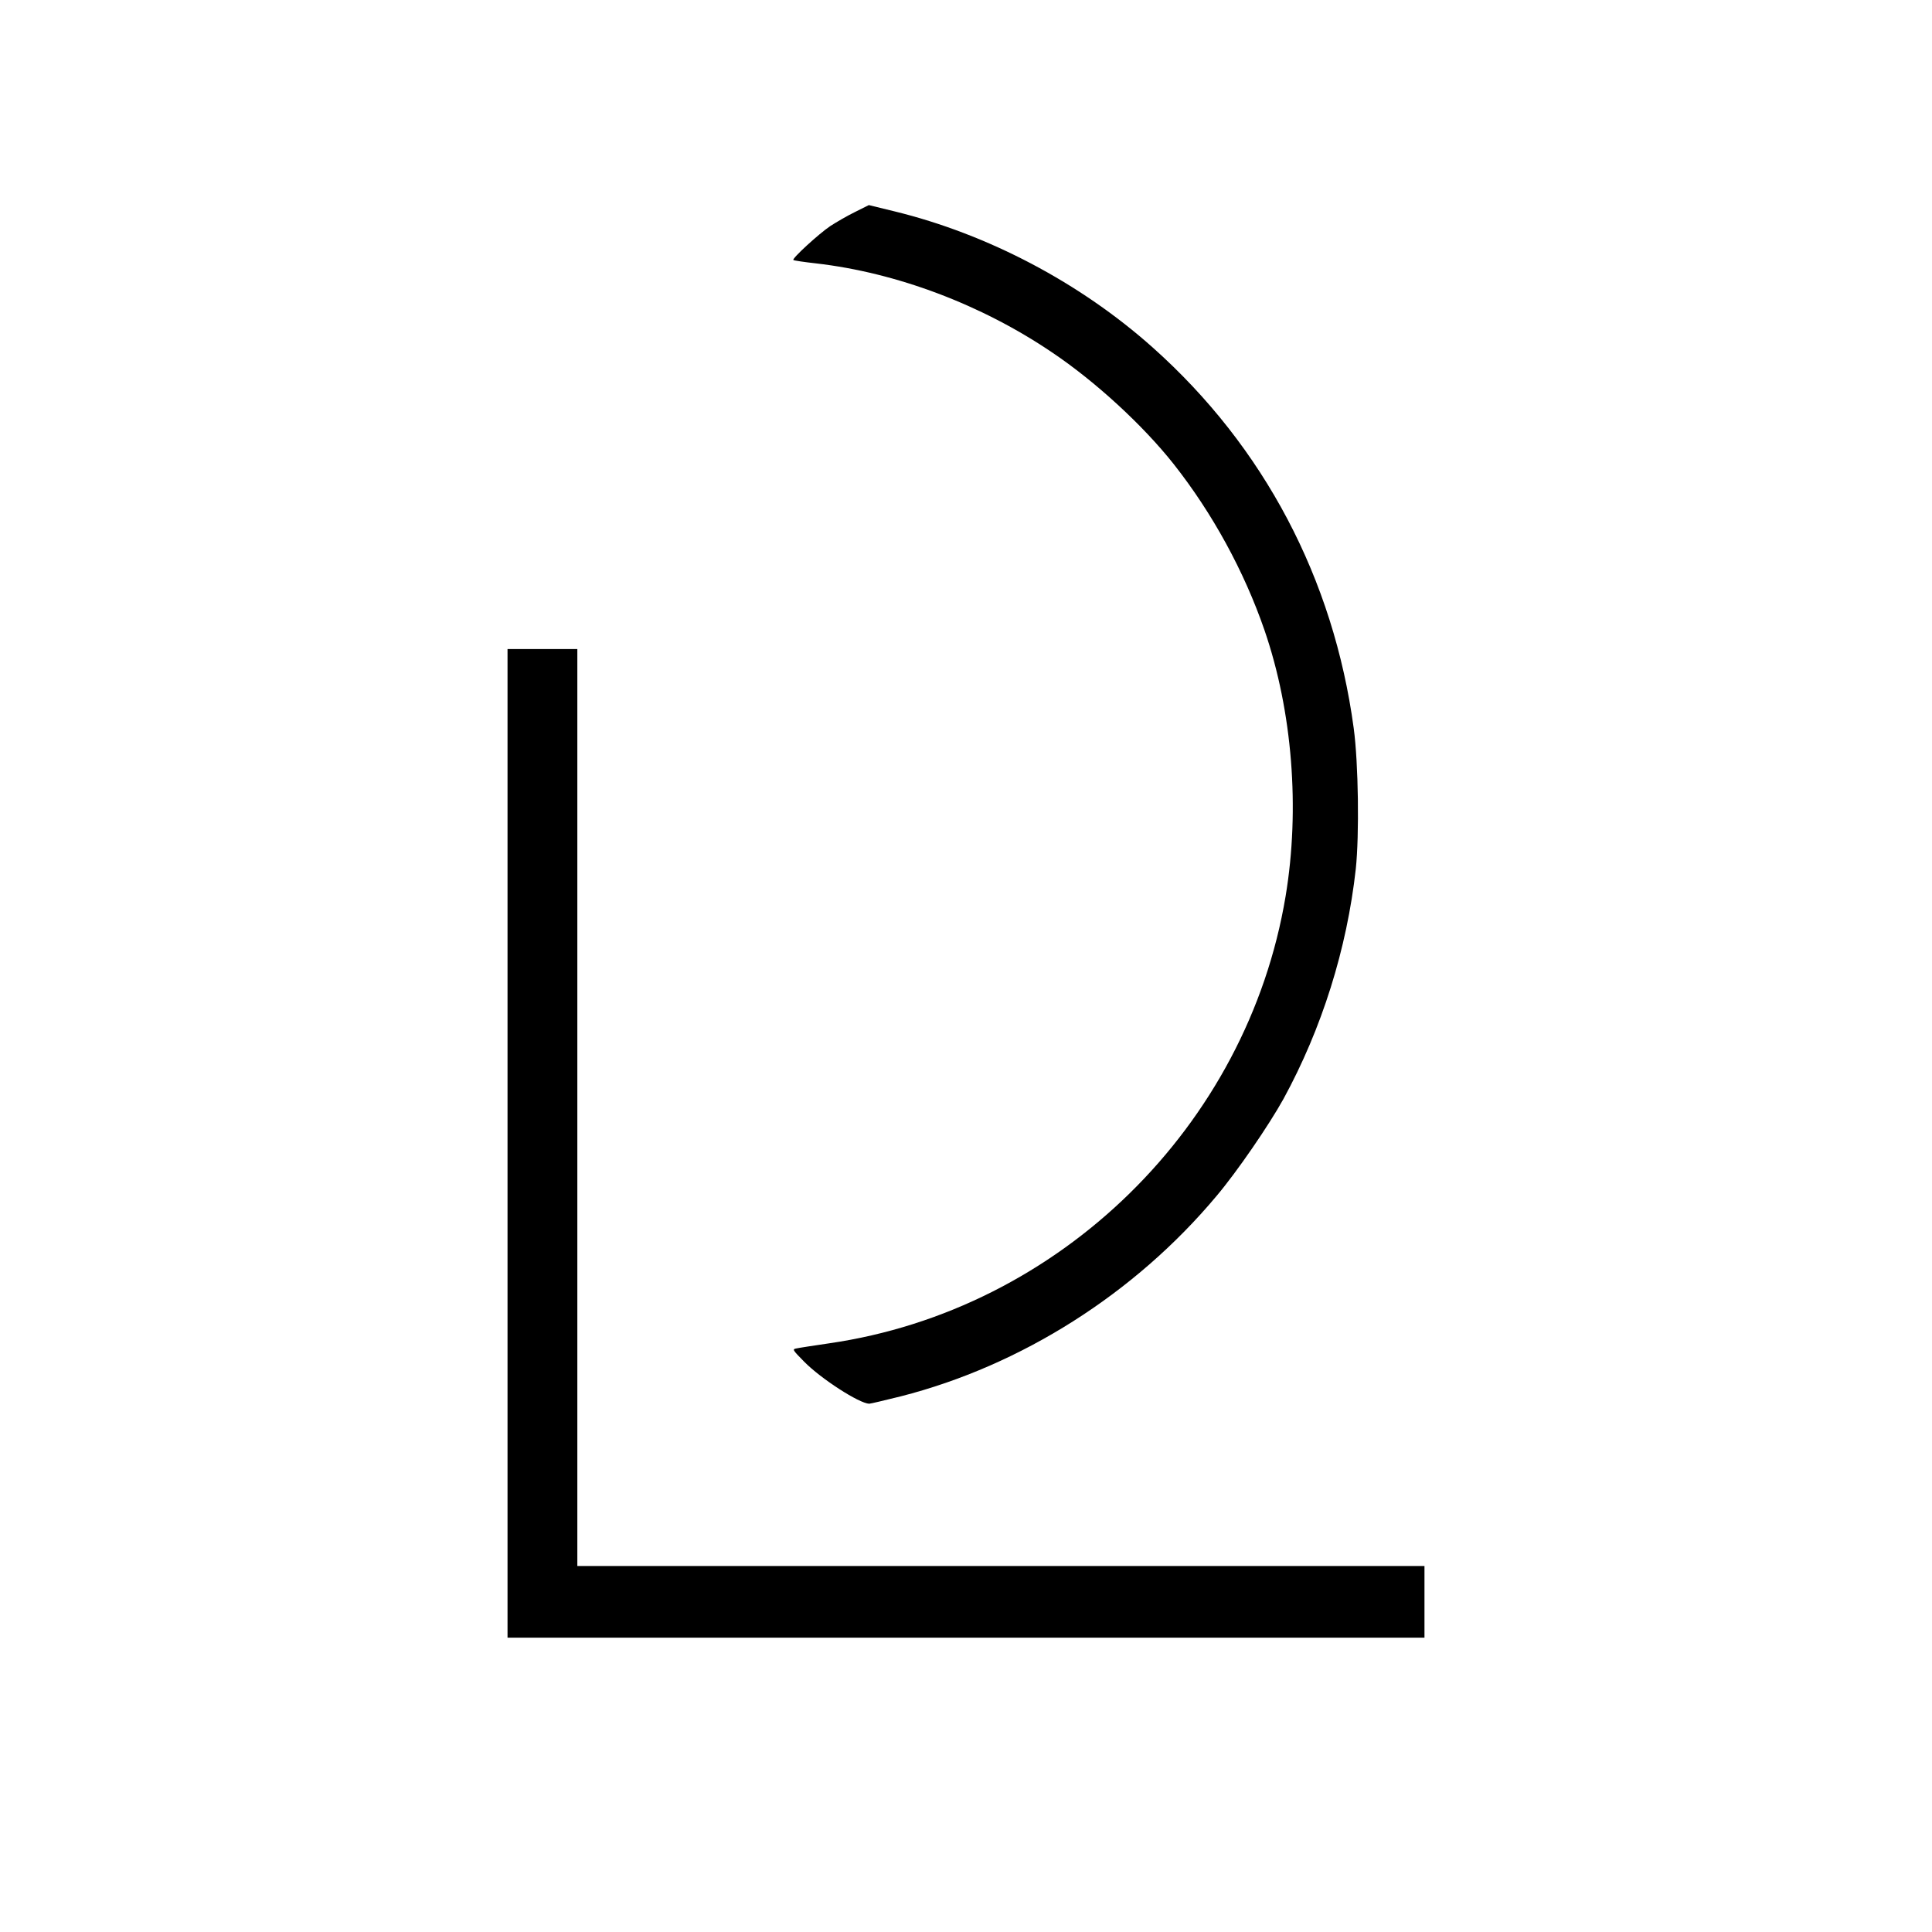
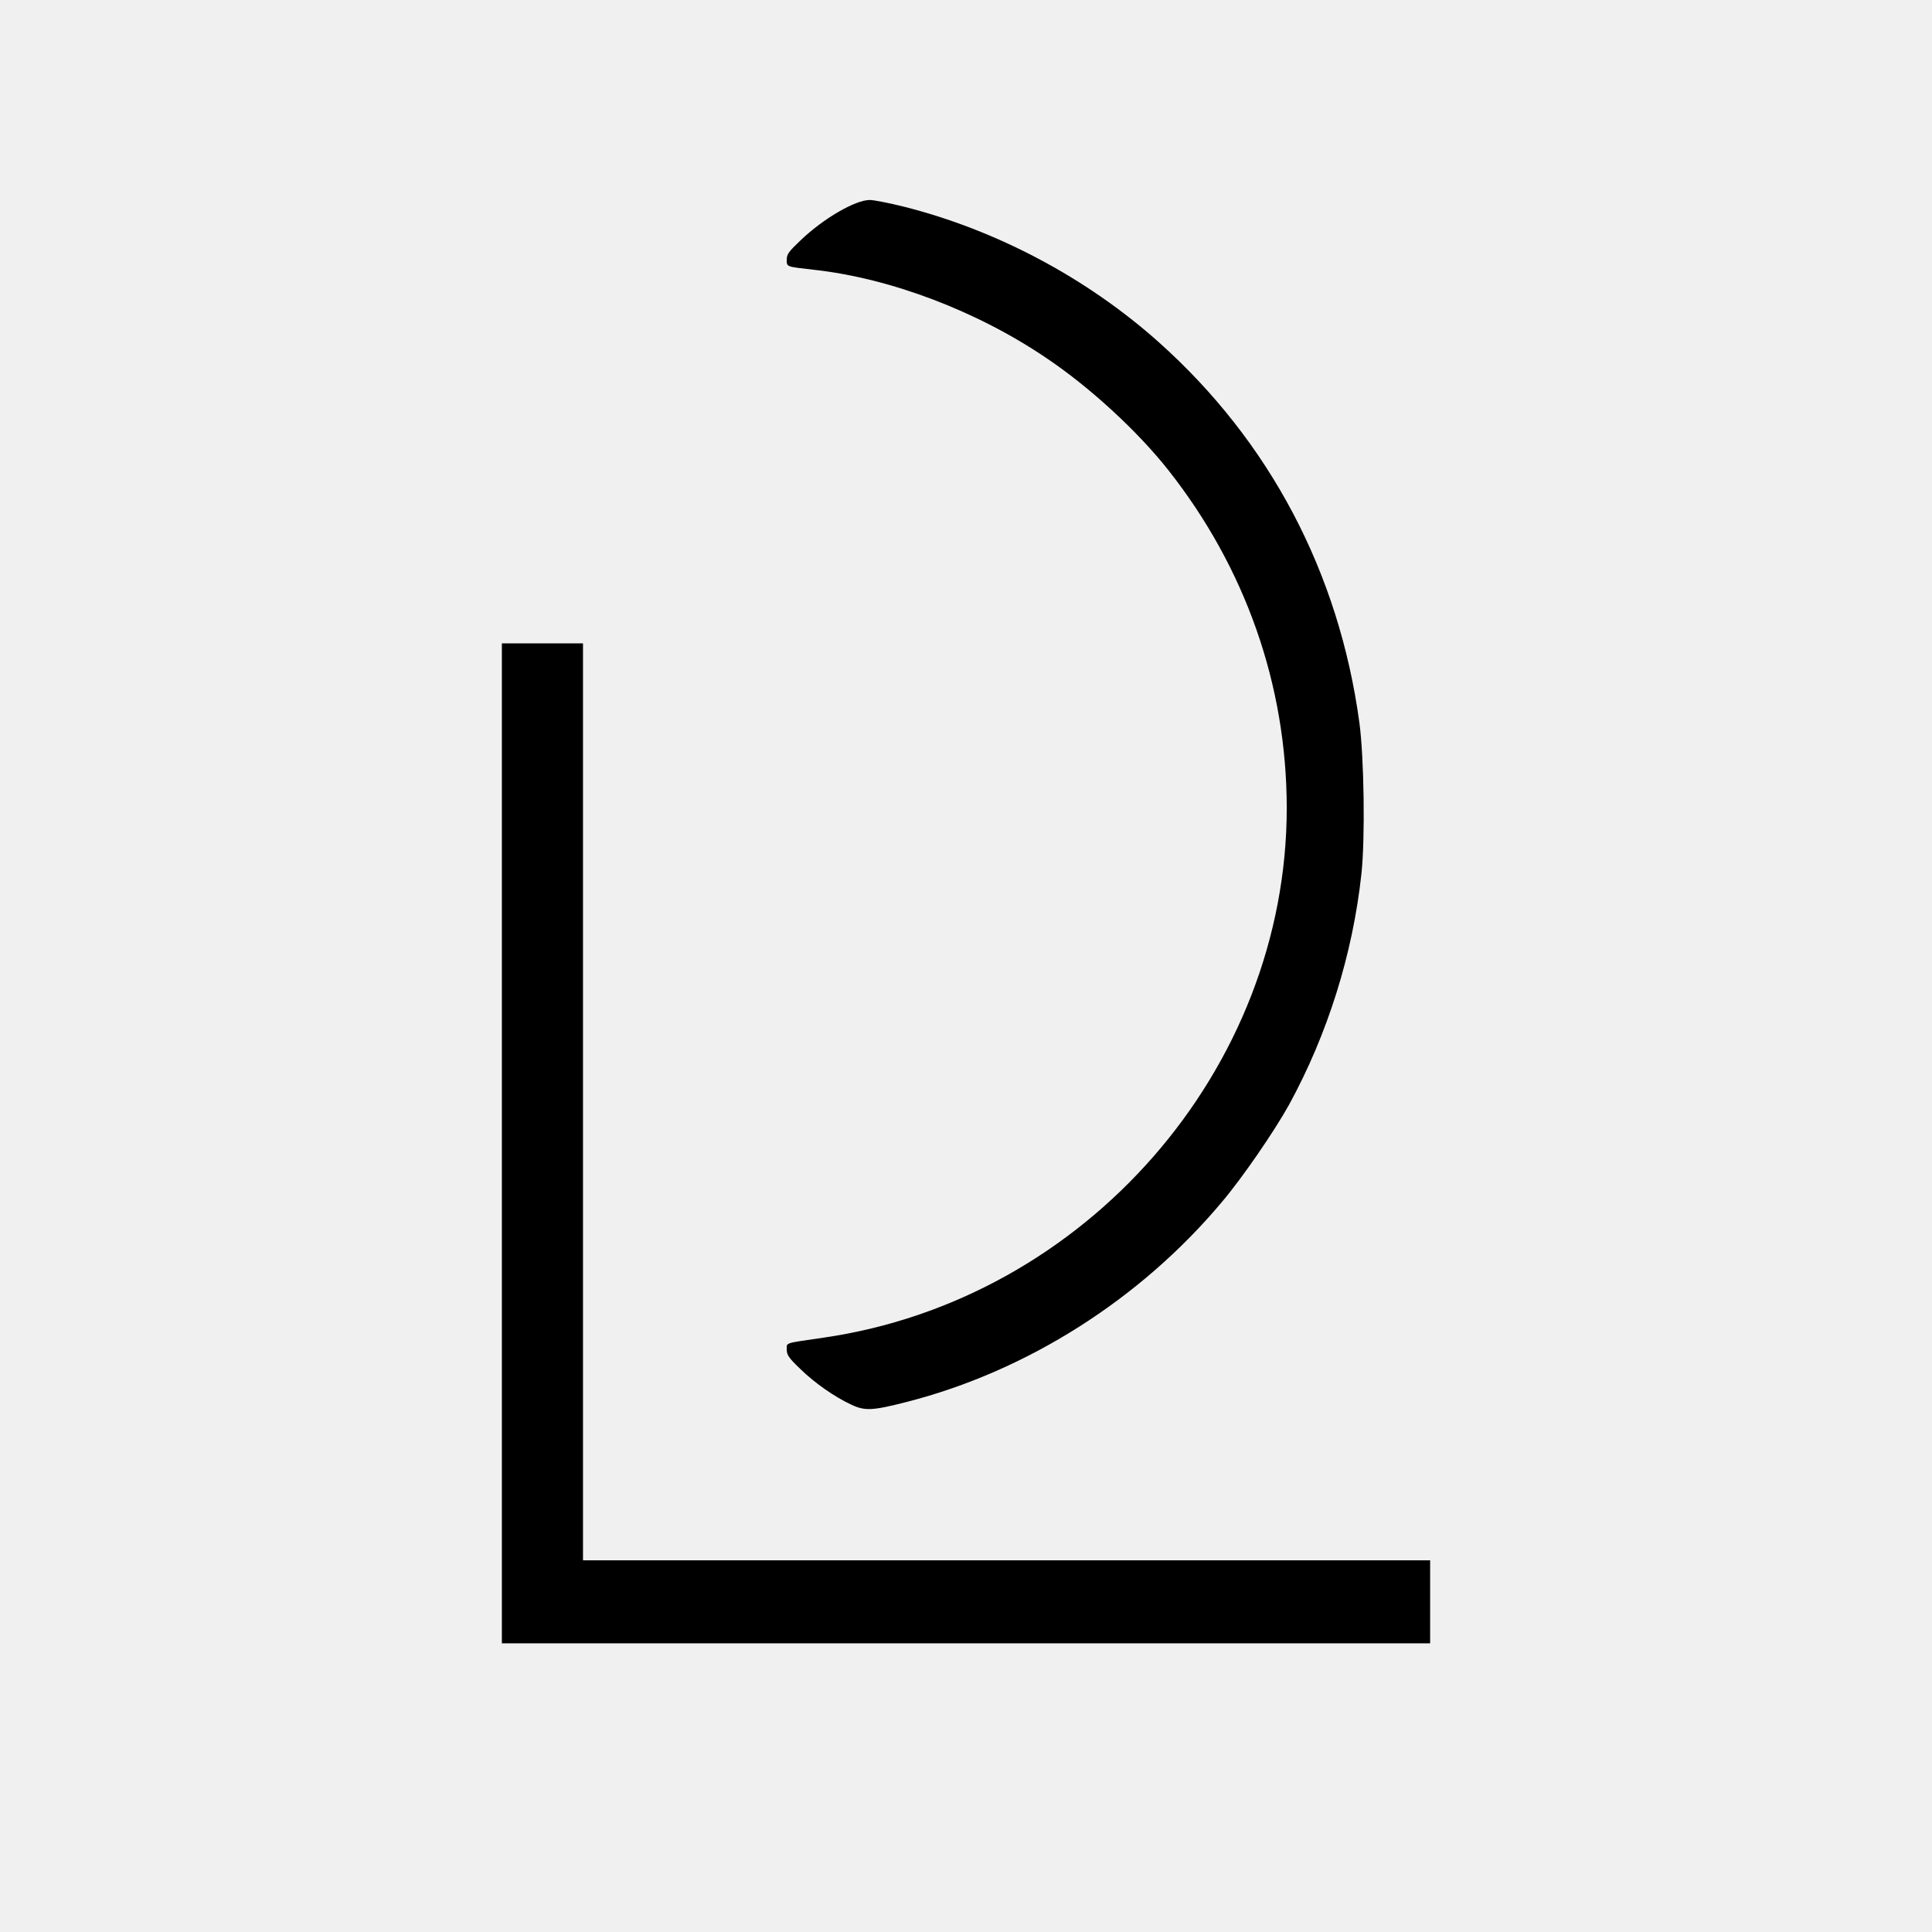
<svg xmlns="http://www.w3.org/2000/svg" version="1.0" width="1024px" height="1024px" viewBox="0 0 1024 1024" preserveAspectRatio="xMidYMid meet">
  <g fill="#000000">
    <path d="M266 606 l0 -265 21.5 0 21.5 0 0 243 0 243 224.5 0 224.5 0 0 22 0 22 -246 0 -246 0 0 -265z" />
    <path d="M451.2 744.5 c-8.8 -4.1 -19.3 -11.4 -26.9 -18.8 -6.2 -5.9 -7.3 -7.6 -7.3 -10.3 0 -3.9 -1.8 -3.3 19.4 -6.4 139 -20.1 245.7 -142.3 245.6 -281 -0.1 -65 -21.9 -127.1 -62.9 -179 -16.3 -20.6 -41.5 -43.8 -64.6 -59.3 -36.8 -24.9 -82.5 -42.2 -123 -46.7 -15 -1.7 -14.5 -1.5 -14.5 -5.4 0 -2.9 1.1 -4.3 7.3 -10.2 12.1 -11.6 29 -21.4 36.7 -21.4 2.2 0 10.3 1.6 17.9 3.5 49.3 12.4 97.1 37.8 135.2 71.8 58.9 52.6 95.6 122.2 106.4 201.7 2.5 18.5 3.1 61.3 1.1 80 -4.6 42.7 -17.9 85 -38.3 122.4 -7.7 13.9 -24.6 38.6 -35.6 51.6 -43.2 51.6 -103.4 89.8 -167.3 106.1 -18 4.6 -22 4.8 -29.2 1.4z" />
  </g>
-   <g fill="#ffffff">
-     <path d="M0 512 l0 -512 512 0 512 0 0 512 0 512 -512 0 -512 0 0 -512z m755 337 l0 -19 -224.5 0 -224.5 0 0 -243 0 -243 -18.5 0 -18.5 0 0 262 0 262 243 0 243 0 0 -19z m-277.6 -108.9 c63.9 -16.3 124.1 -54.5 167.3 -106.1 11 -13 27.9 -37.7 35.6 -51.6 20.3 -37.2 33.6 -79.4 38.3 -121.9 1.9 -17.9 1.4 -56 -1.1 -74.5 -10.7 -79.3 -47.5 -149.1 -106.4 -201.7 -38.5 -34.4 -87.5 -60.2 -137.1 -72.3 l-13.5 -3.3 -7.4 3.7 c-4.1 2 -9.9 5.4 -13 7.4 -6.1 4.1 -20.4 17.2 -19.6 18 0.3 0.3 5.7 1.1 12 1.8 42.7 4.9 87.6 21.8 125 47.1 23.1 15.5 48.3 38.7 64.6 59.3 20.5 26 37.3 56.7 48.1 88 14.8 43 18.9 94.7 11.2 141 -20.3 121.9 -119.7 219.3 -242 237 -8.2 1.2 -16 2.4 -17.3 2.7 -2.3 0.4 -2 0.8 4 6.9 9 9.2 29.4 22.3 34.6 22.4 0.7 0 8.2 -1.8 16.7 -3.9z" />
-   </g>
</svg>
